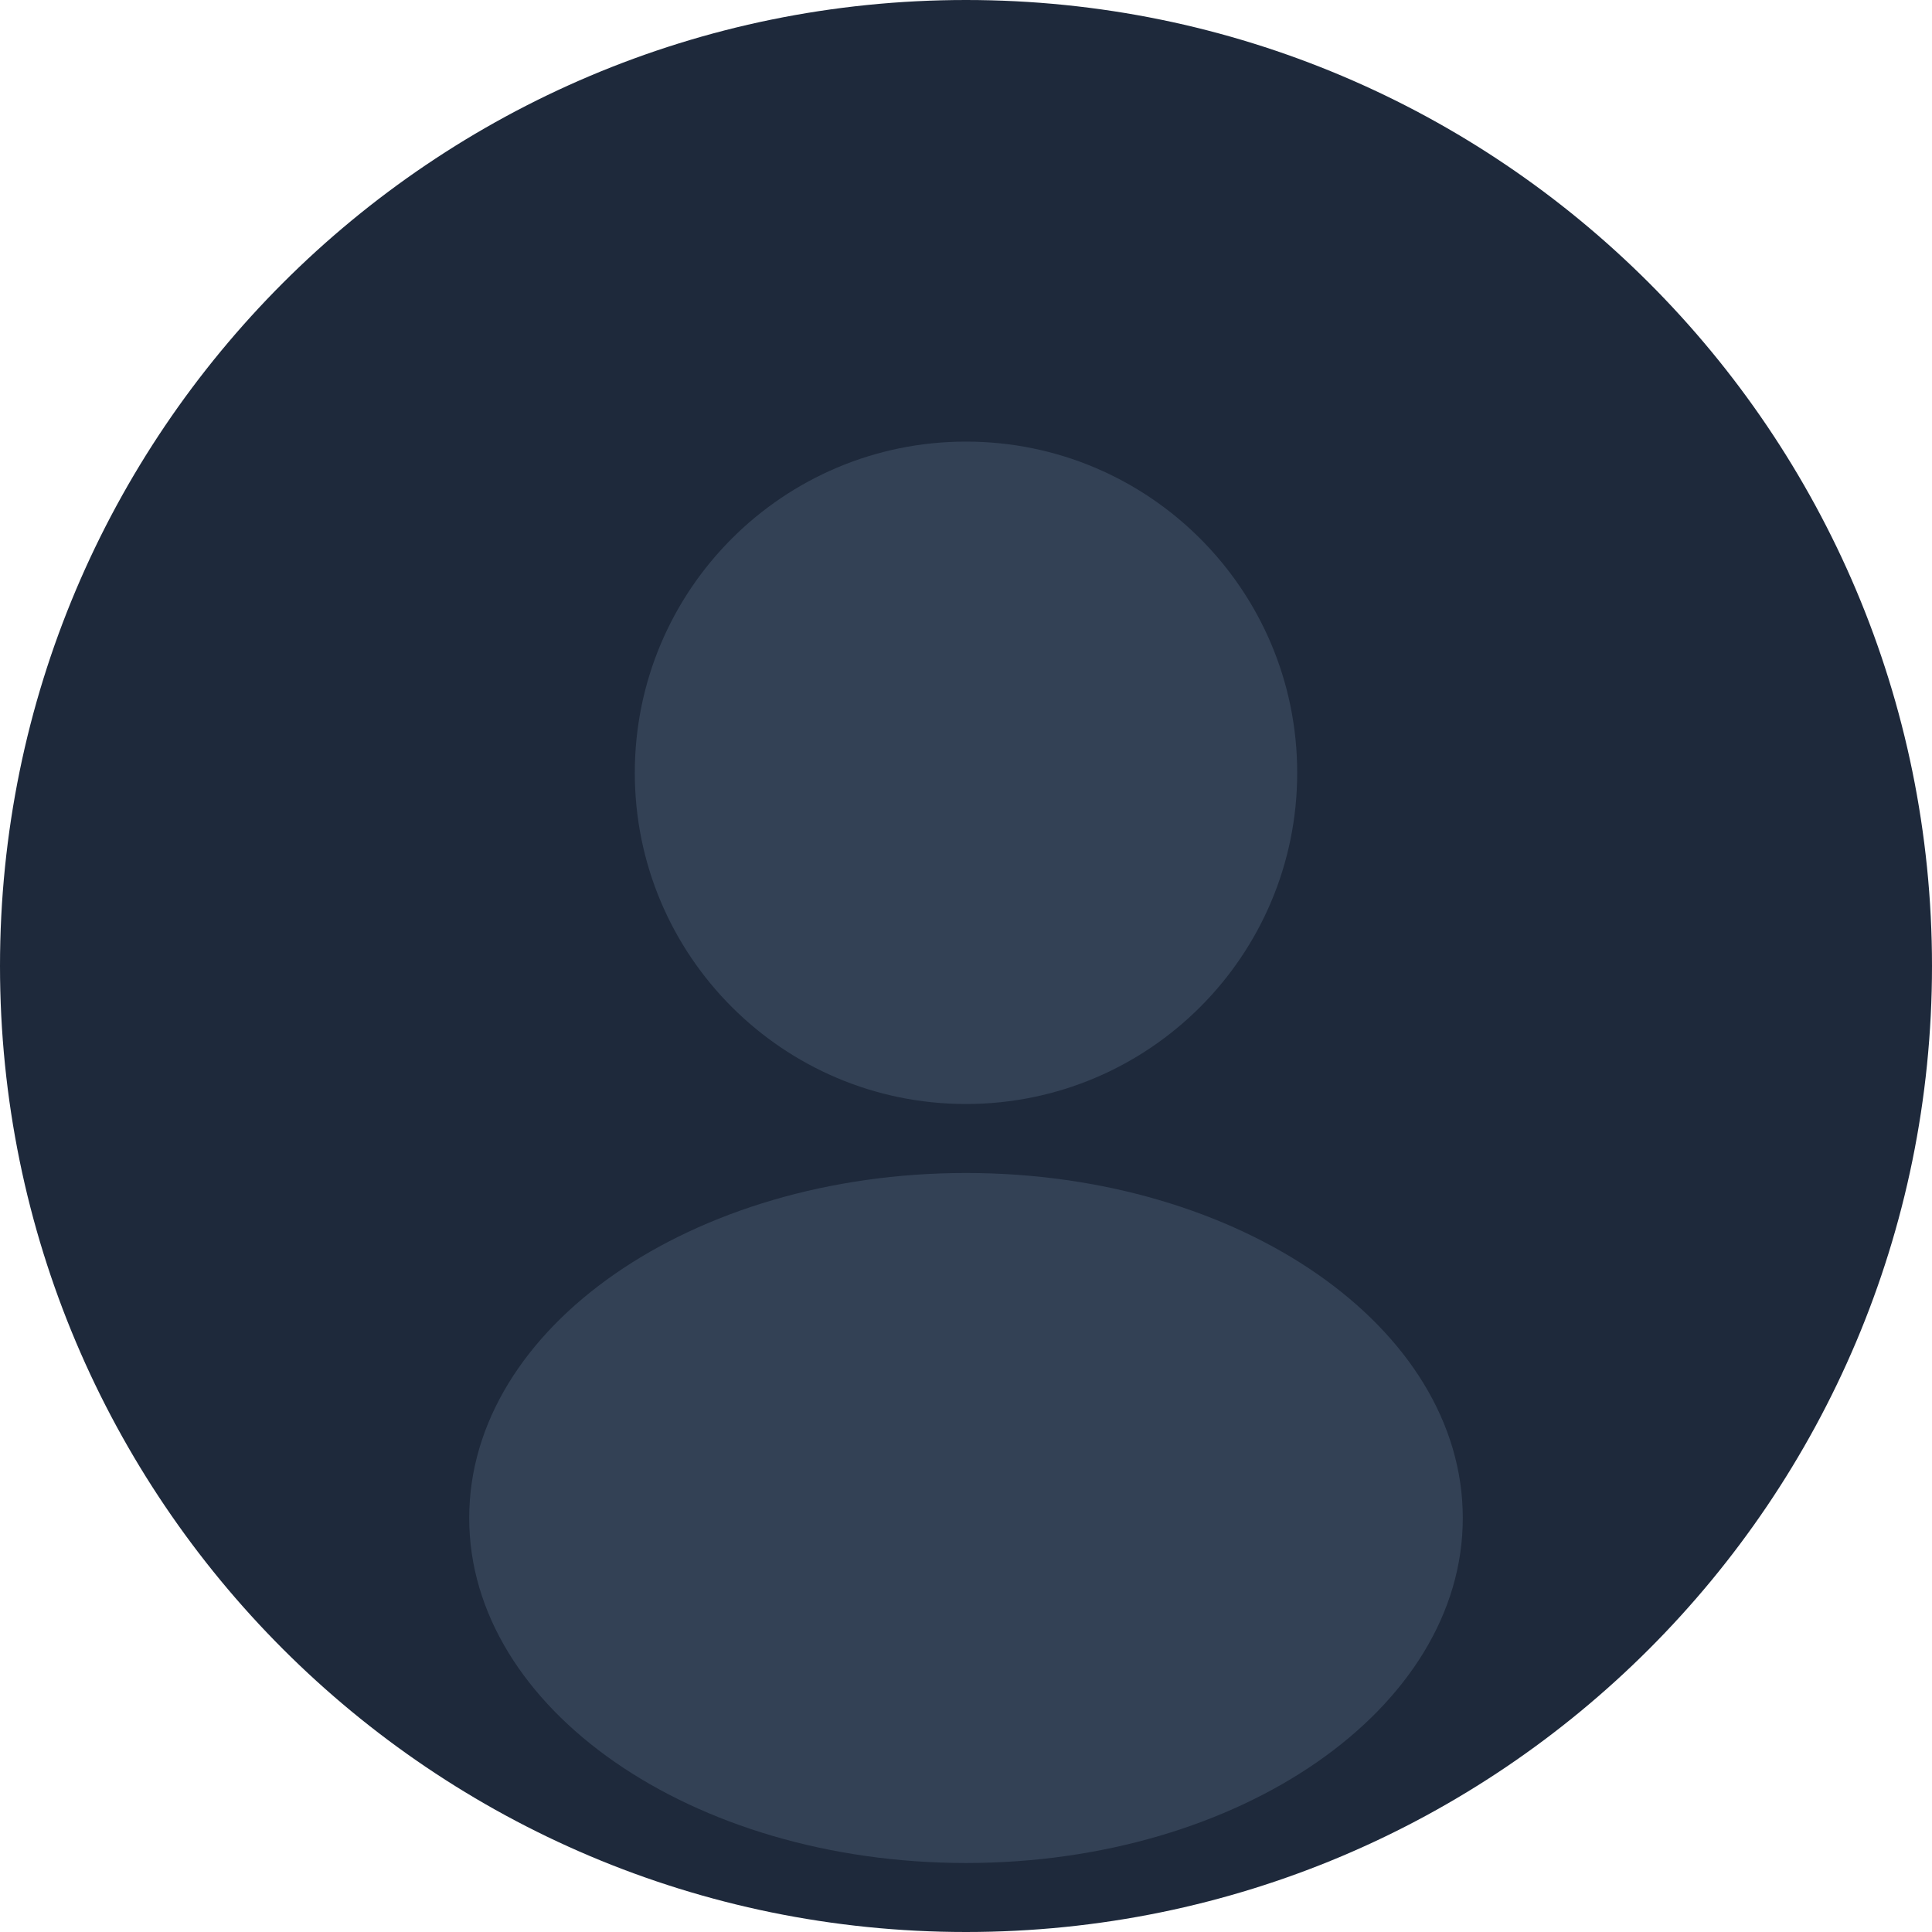
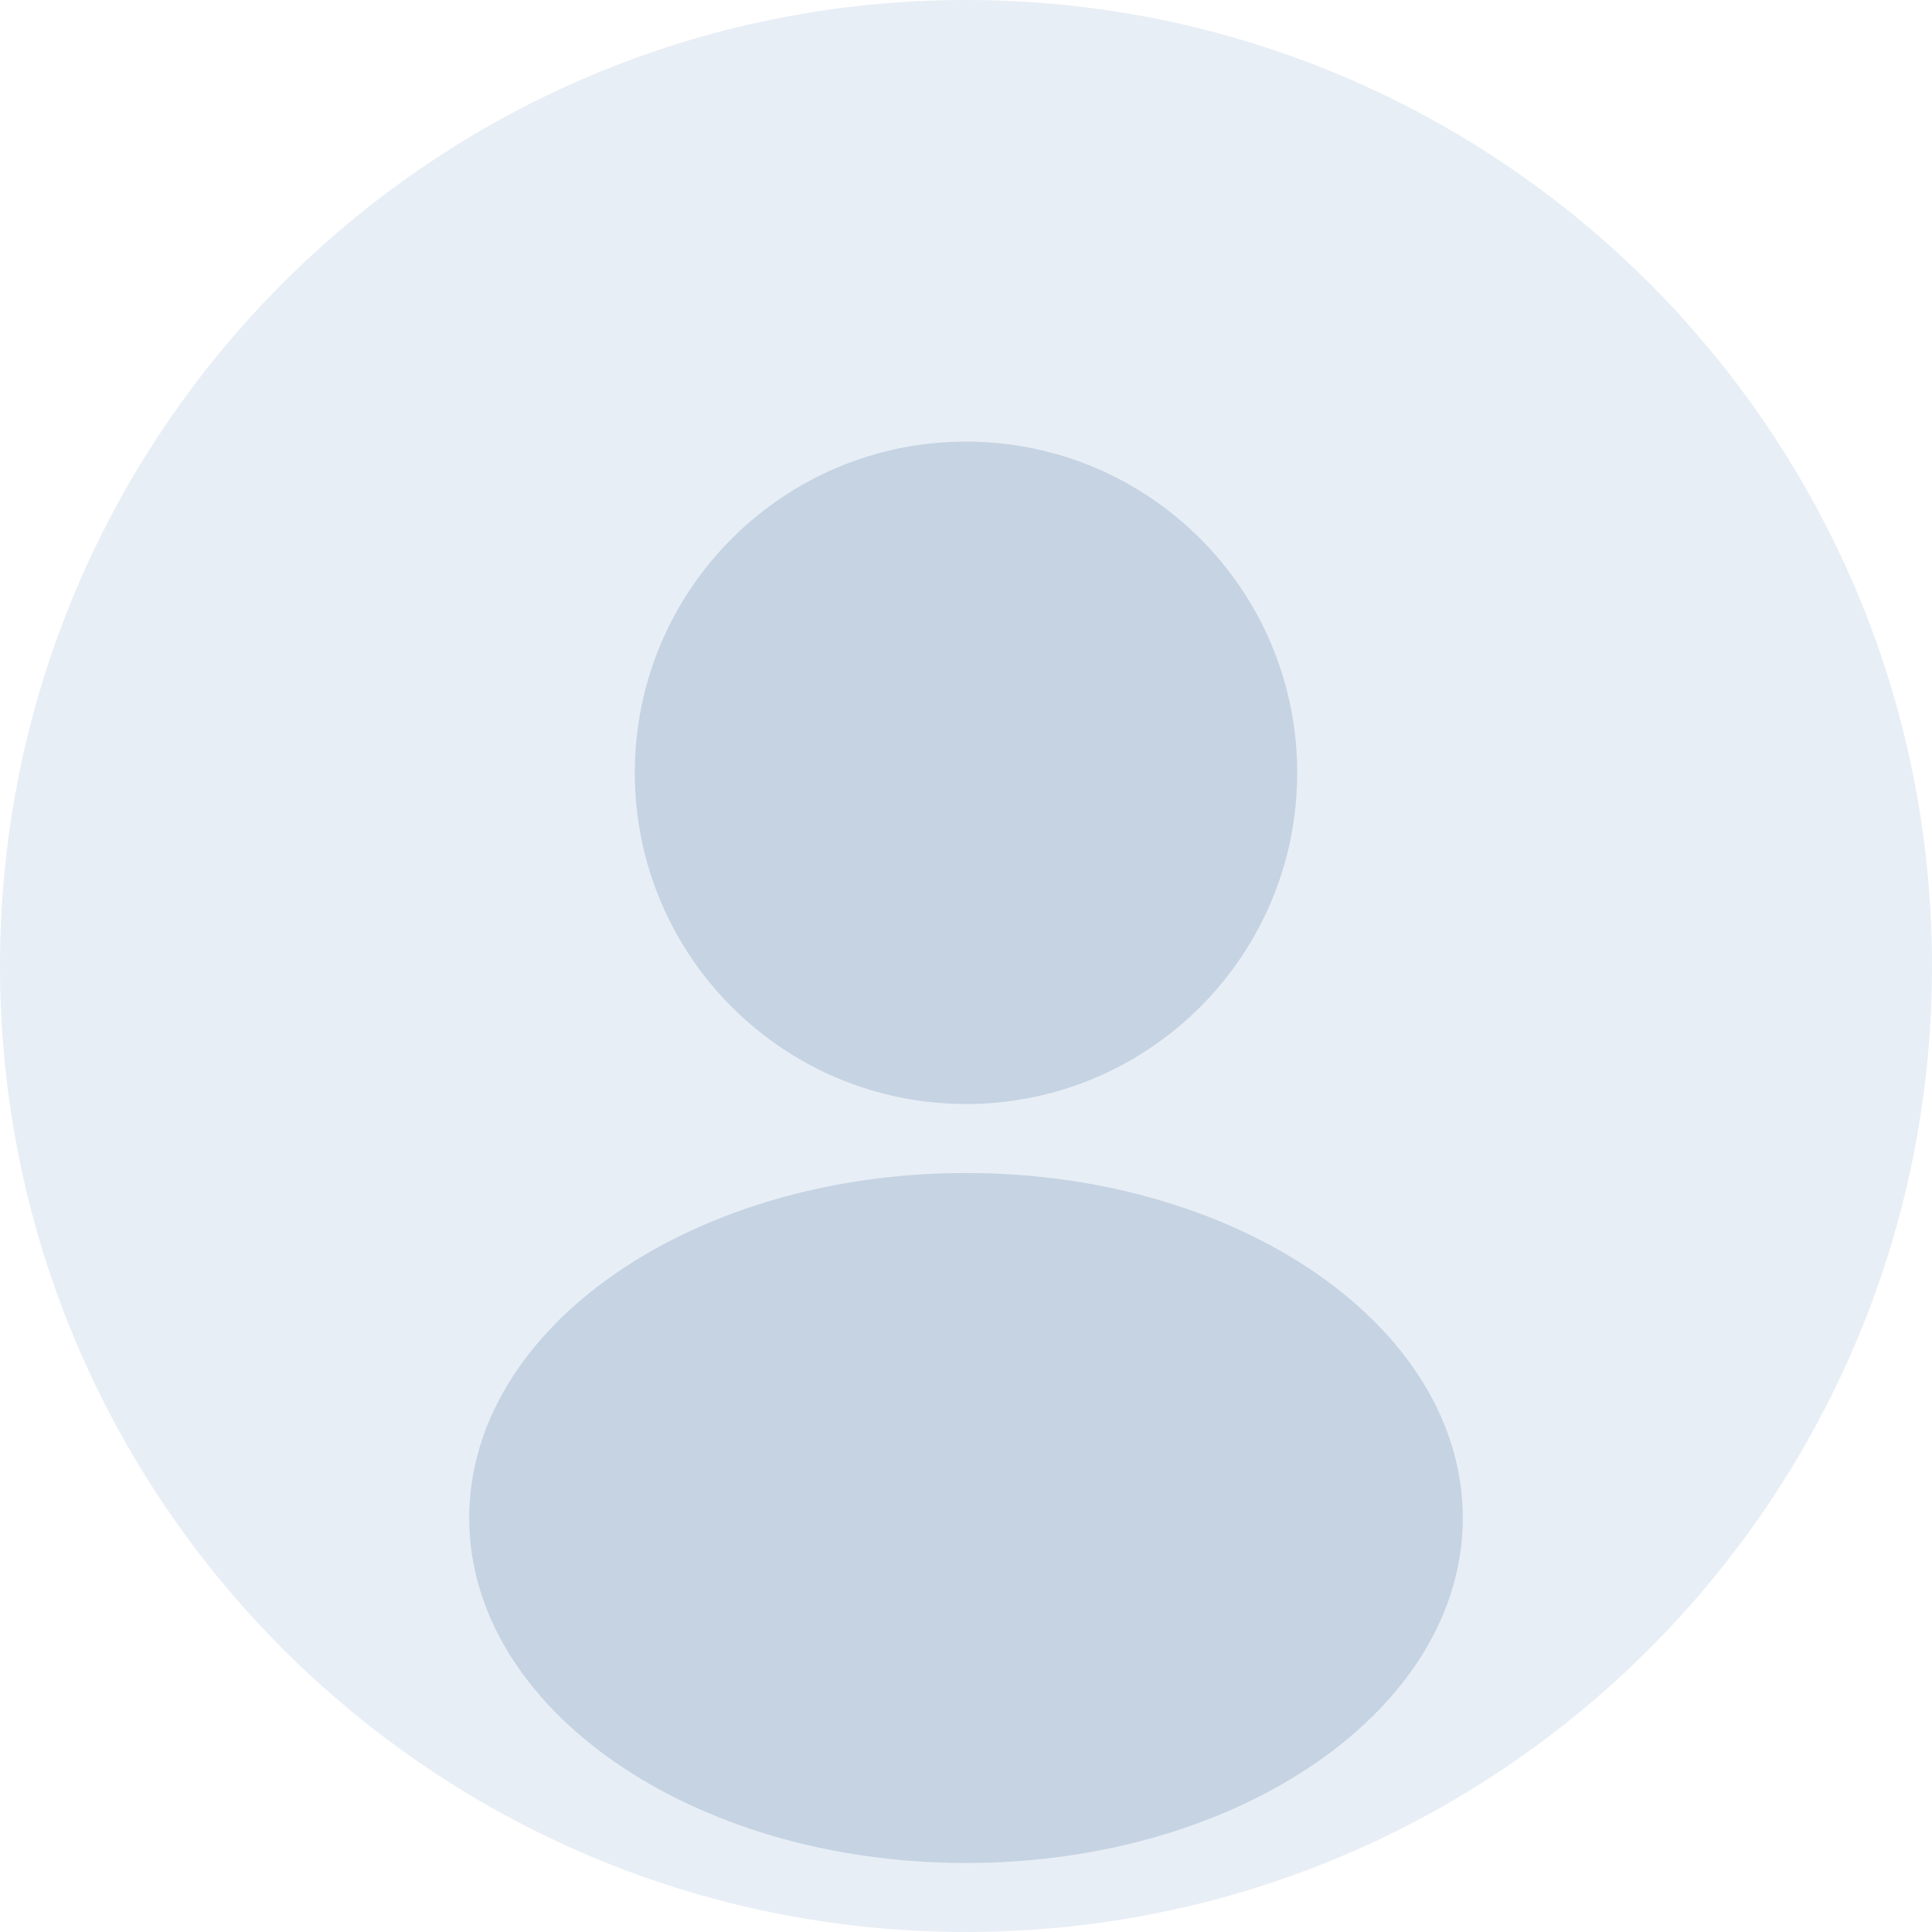
<svg xmlns="http://www.w3.org/2000/svg" width="280" height="280" viewBox="0 0 280 280" fill="none">
-   <rect width="280" height="280" rx="140" fill="#1e293b" />
-   <circle cx="140" cy="112" r="48" fill="#334155" />
-   <ellipse cx="140" cy="220" rx="72" ry="50" fill="#334155" />
+   <rect width="280" height="280" rx="140" fill="#e8eef5" />
+   <circle cx="140" cy="112" r="48" fill="#c5d3e3" />
+   <ellipse cx="140" cy="220" rx="72" ry="50" fill="#c5d3e3" />
</svg>
